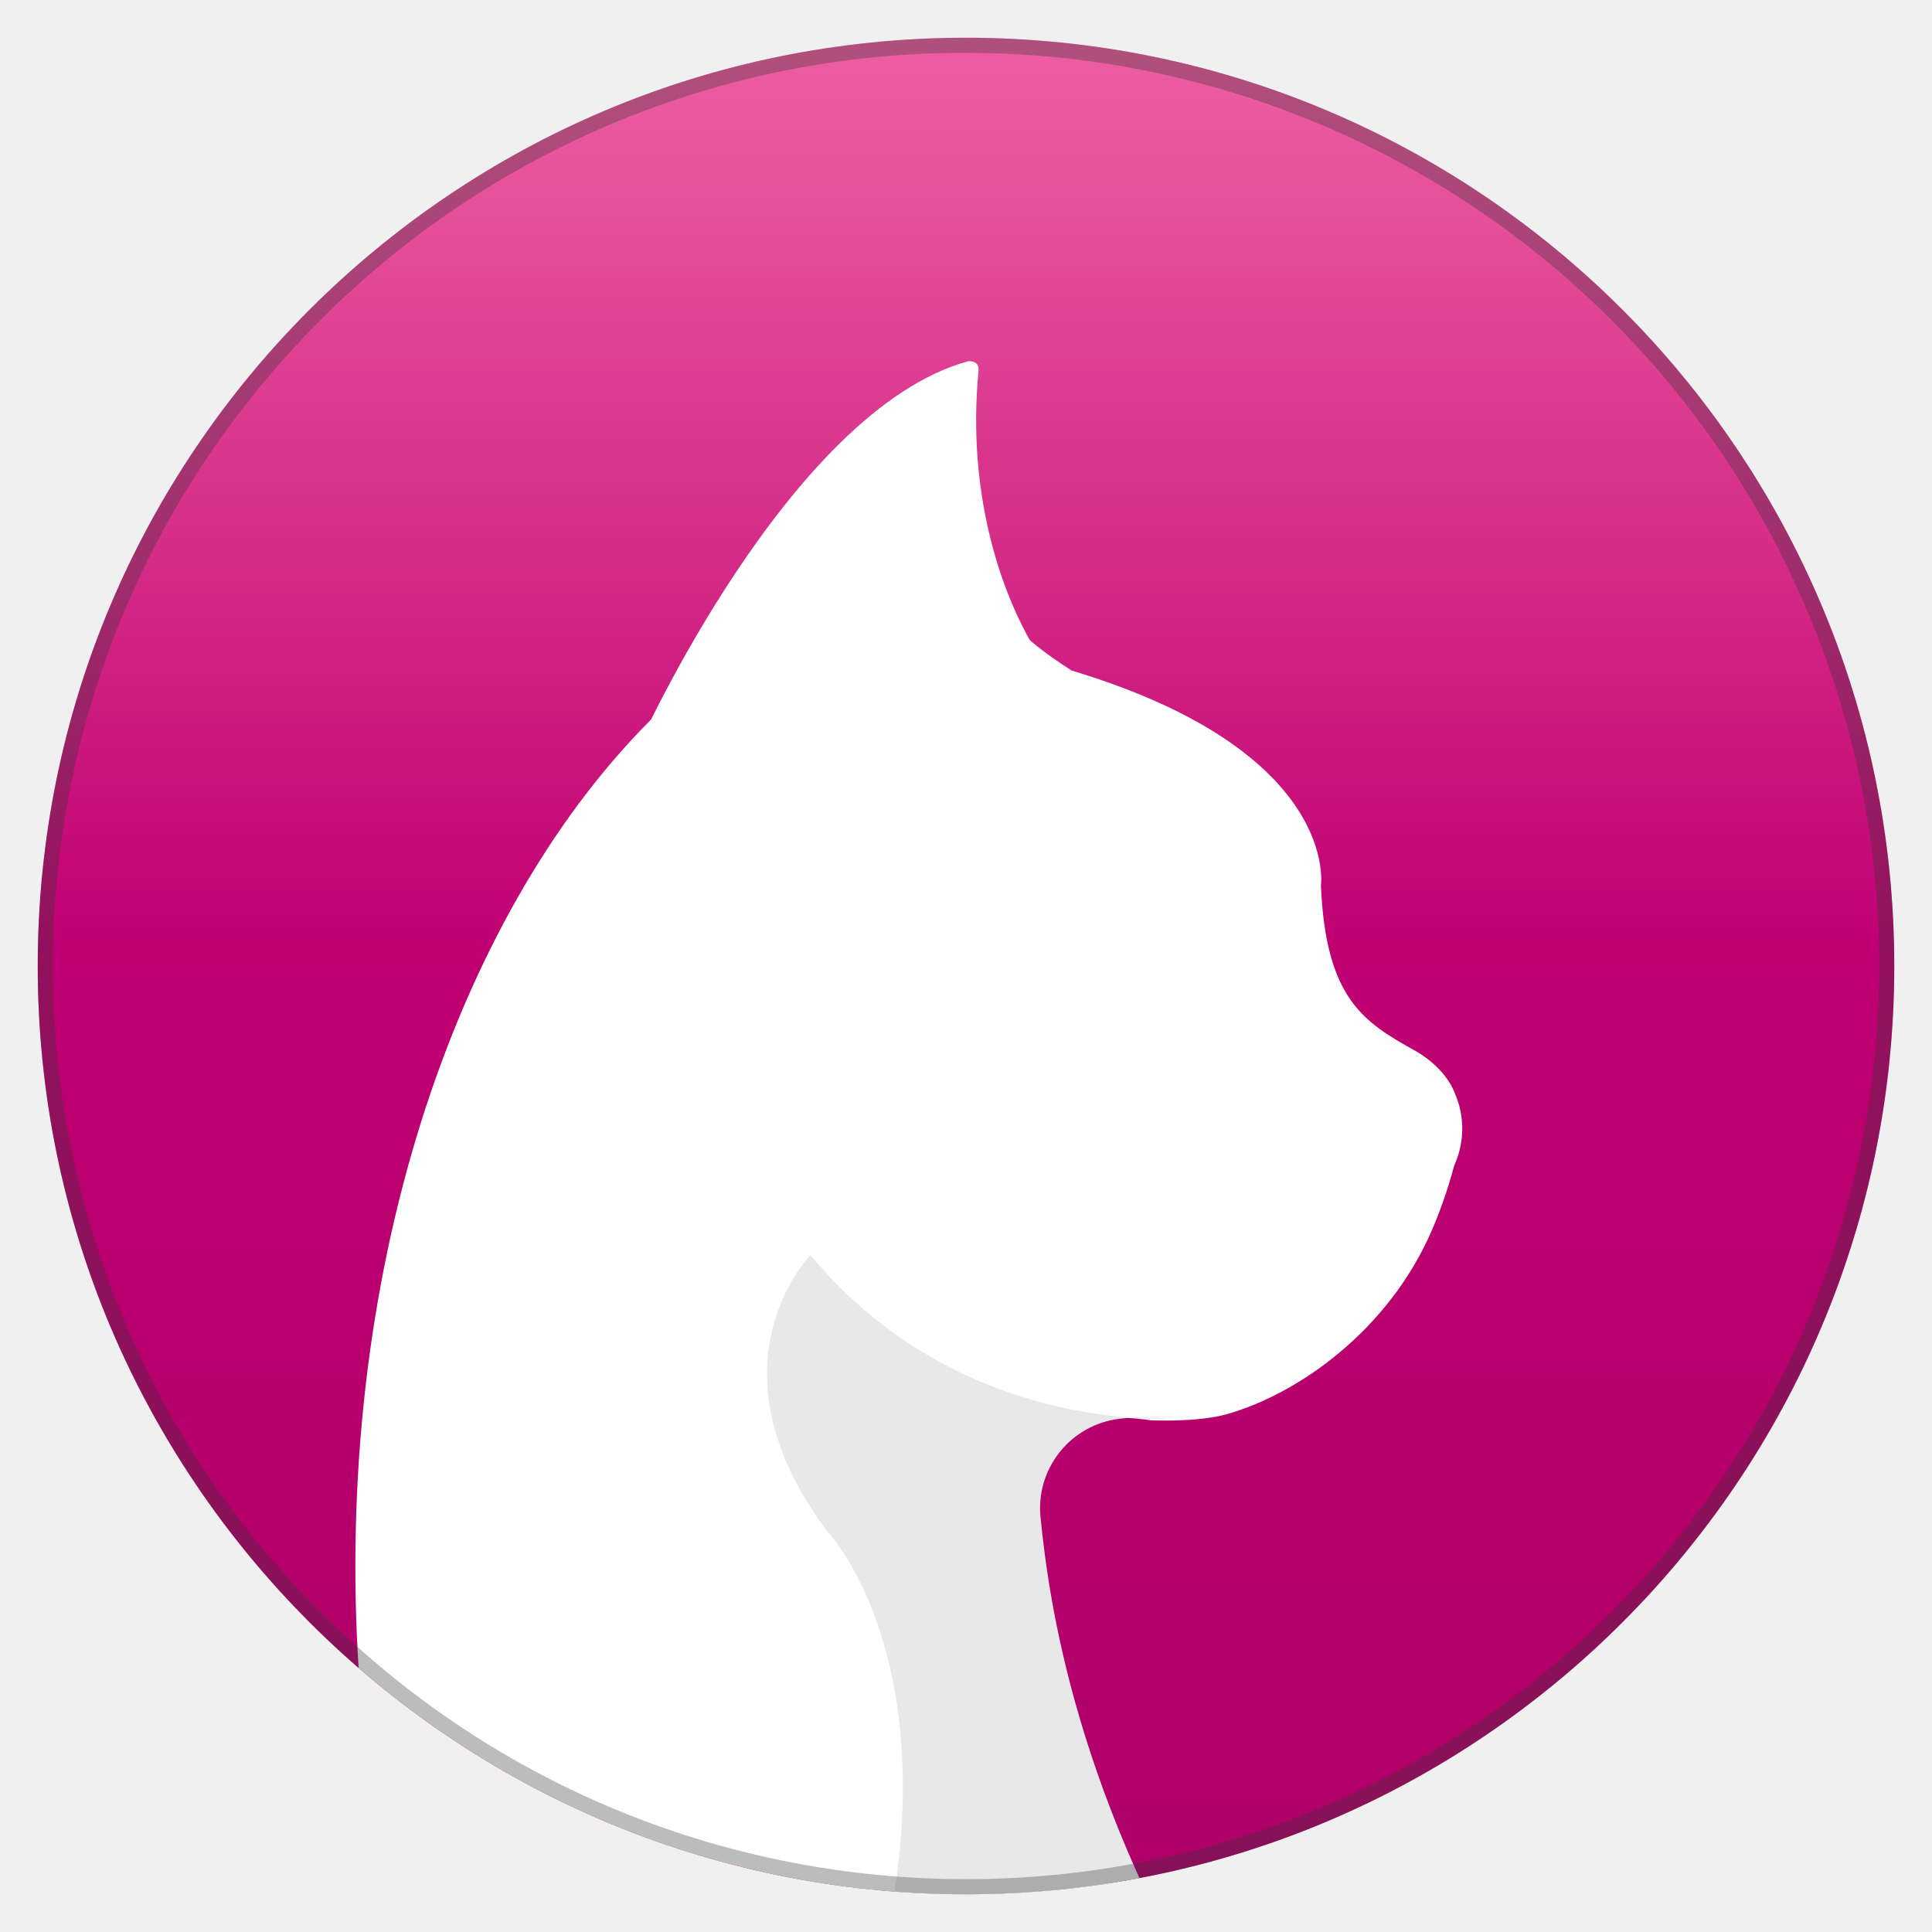
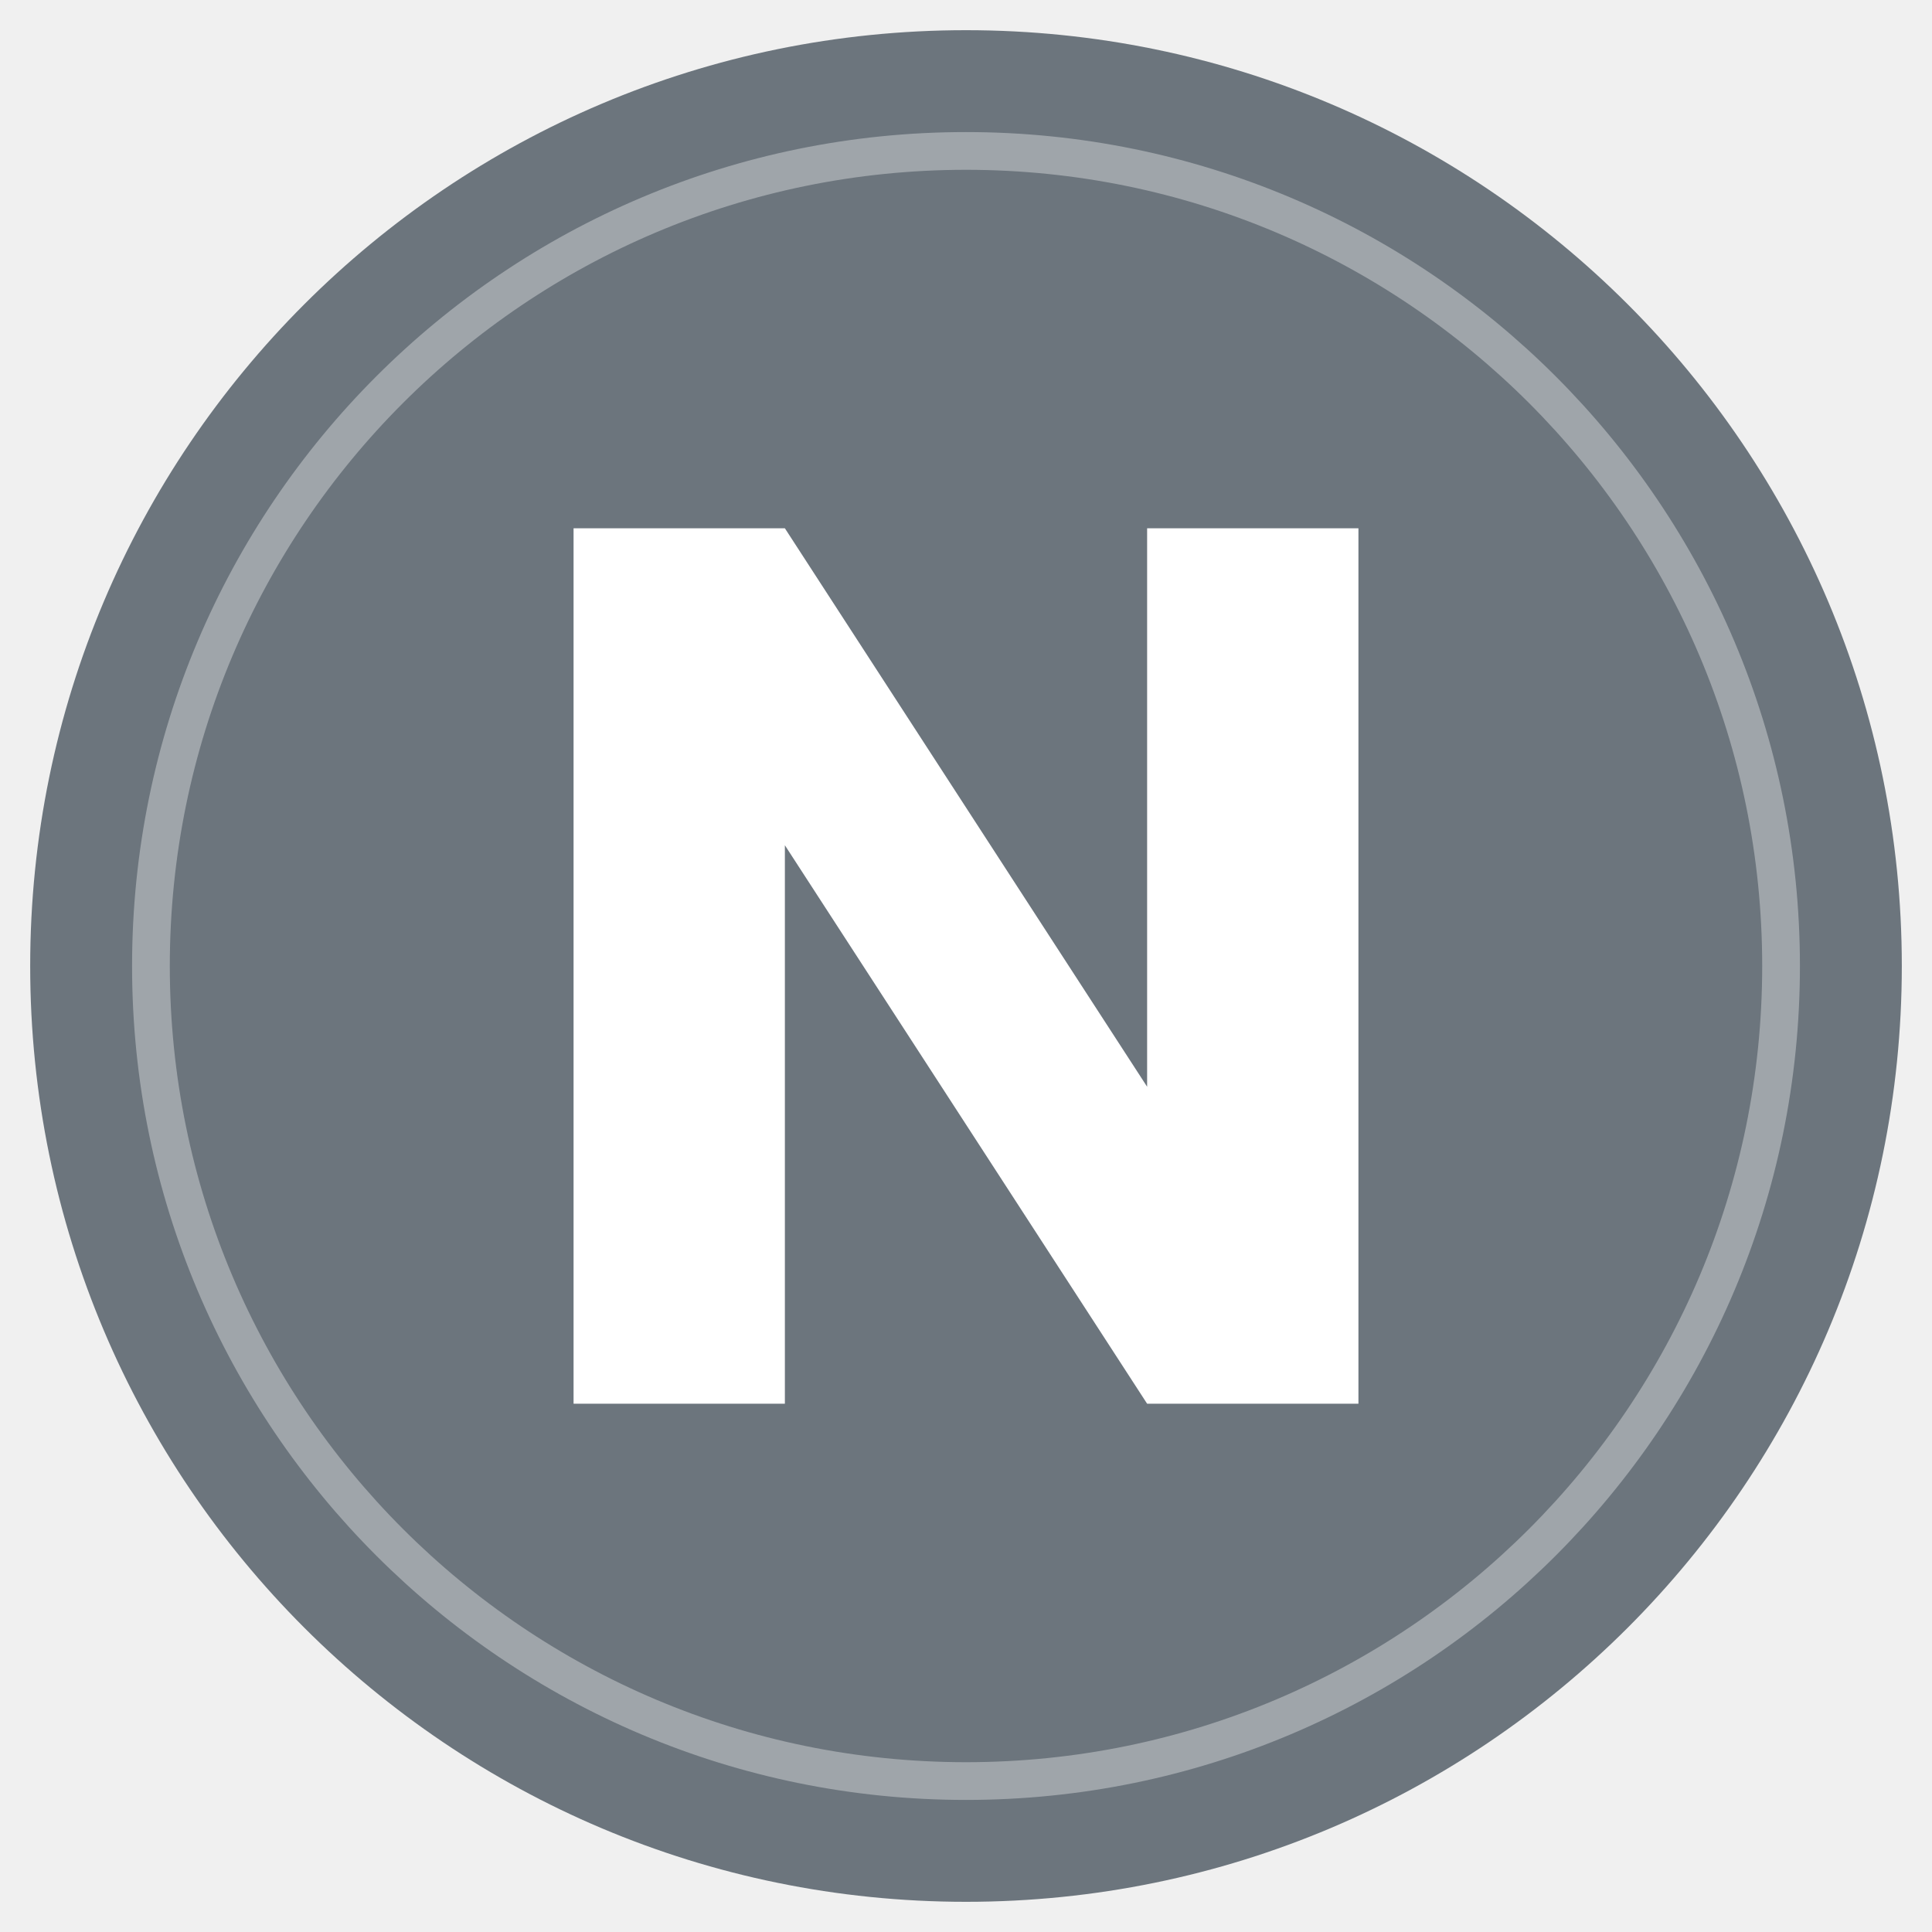
- <svg xmlns="http://www.w3.org/2000/svg" viewBox="0 0 256 256">
-   <defs>
-     <style>.cls-1{fill:none;}.cls-2{opacity:0.5;}.cls-3{fill:#fff;}.cls-4{clip-path:url(#clip-path);}.cls-5{fill:url(#linear-gradient);}.cls-6{fill:#e8e8e8;}.cls-7{opacity:0.33;}.cls-8{fill:#333;}</style>
-     <clipPath id="clip-path">
-       <circle id="SVGID" class="cls-1" cx="128" cy="128" r="123" />
-     </clipPath>
-     <linearGradient id="linear-gradient" x1="128" y1="264.14" x2="128" y2="-8.14" gradientUnits="userSpaceOnUse">
-       <stop offset="0" stop-color="#ad0067" />
-       <stop offset="0.51" stop-color="#c00072" />
-       <stop offset="0.68" stop-color="#d32786" />
-       <stop offset="0.89" stop-color="#e8549c" />
-       <stop offset="1" stop-color="#f065a5" />
-     </linearGradient>
-   </defs>
-   <g id="Logo">
-     <g class="cls-2">
-       <path class="cls-3" d="M128,7.5a120.51,120.51,0,0,1,85.21,205.71A120.51,120.51,0,0,1,42.79,42.79,119.71,119.71,0,0,1,128,7.5m0-2A122.5,122.5,0,1,0,250.5,128,122.51,122.51,0,0,0,128,5.5Z" />
-     </g>
-     <g class="cls-4">
-       <rect class="cls-5" x="-7.13" y="-8.14" width="270.25" height="272.28" />
-       <path class="cls-3" d="M132.5,175.3A204.48,204.48,0,0,0,136,213c4.08,21.71,11.59,41.09,21.55,56.6l-97.59-1.46-9.41-22.91a204.56,204.56,0,0,1-3.46-37.74c0-51.91,18.92-96.85,46.49-118.67,11.37-9,24.21-14.06,37.81-14.06" />
-       <path class="cls-3" d="M58,161.71l131.72-3.32A11.69,11.69,0,0,0,192.83,145c-1.34-3.66-5.21-5.71-5.21-5.71-6.81-3.8-11.94-6.81-12.59-21.94,0,0,2.63-17.75-33-28.49,0,0-7.66-4.72-8.14-7.24" />
-       <path class="cls-3" d="M84.49,99.06s20-44.66,43.78-51.19c0,0,1.52-.2,1.39,1.24a68,68,0,0,0-.1,12C130.92,77.38,138,91,147.28,97.15l-.95,32.34" />
-       <path class="cls-3" d="M135.07,208.07c-1.18-8.83-3.58-22.81,17.47-19.87,0,0,6.12.29,10-.81C172,184.73,184,176.29,189.74,163a61.47,61.47,0,0,0,3.31-10H58" />
-       <path class="cls-6" d="M112.88,273.33c16.89-49.43-3.23-70.37-3.23-70.37-16.6-22.08-2.26-36.66-2.26-36.66C127.06,190,154.75,187.81,155,188a25.66,25.66,0,0,0-7.3.09,11.94,11.94,0,0,0-9.82,13c1.14,11.33,4.66,37,24.57,69.22" />
-     </g>
-     <g class="cls-7">
-       <path class="cls-8" d="M128,7a121,121,0,0,1,85.56,206.56A121,121,0,0,1,42.44,42.44,120.22,120.22,0,0,1,128,7m0-2A123,123,0,1,0,251,128,123,123,0,0,0,128,5Z" />
-     </g>
-   </g>
+ <svg xmlns="http://www.w3.org/2000/svg" width="256" height="256" viewBox="0 0 256 256" role="img">
+   <circle cx="128" cy="128" r="124" fill="#6c757d" />
+   <circle cx="128" cy="128" r="108" fill="none" stroke="#ffffff" stroke-opacity="0.35" stroke-width="5" />
+   <path fill="#ffffff" d="M76 186V70h28l48 74V70h28v116h-28l-48-74v74z" />
</svg>
